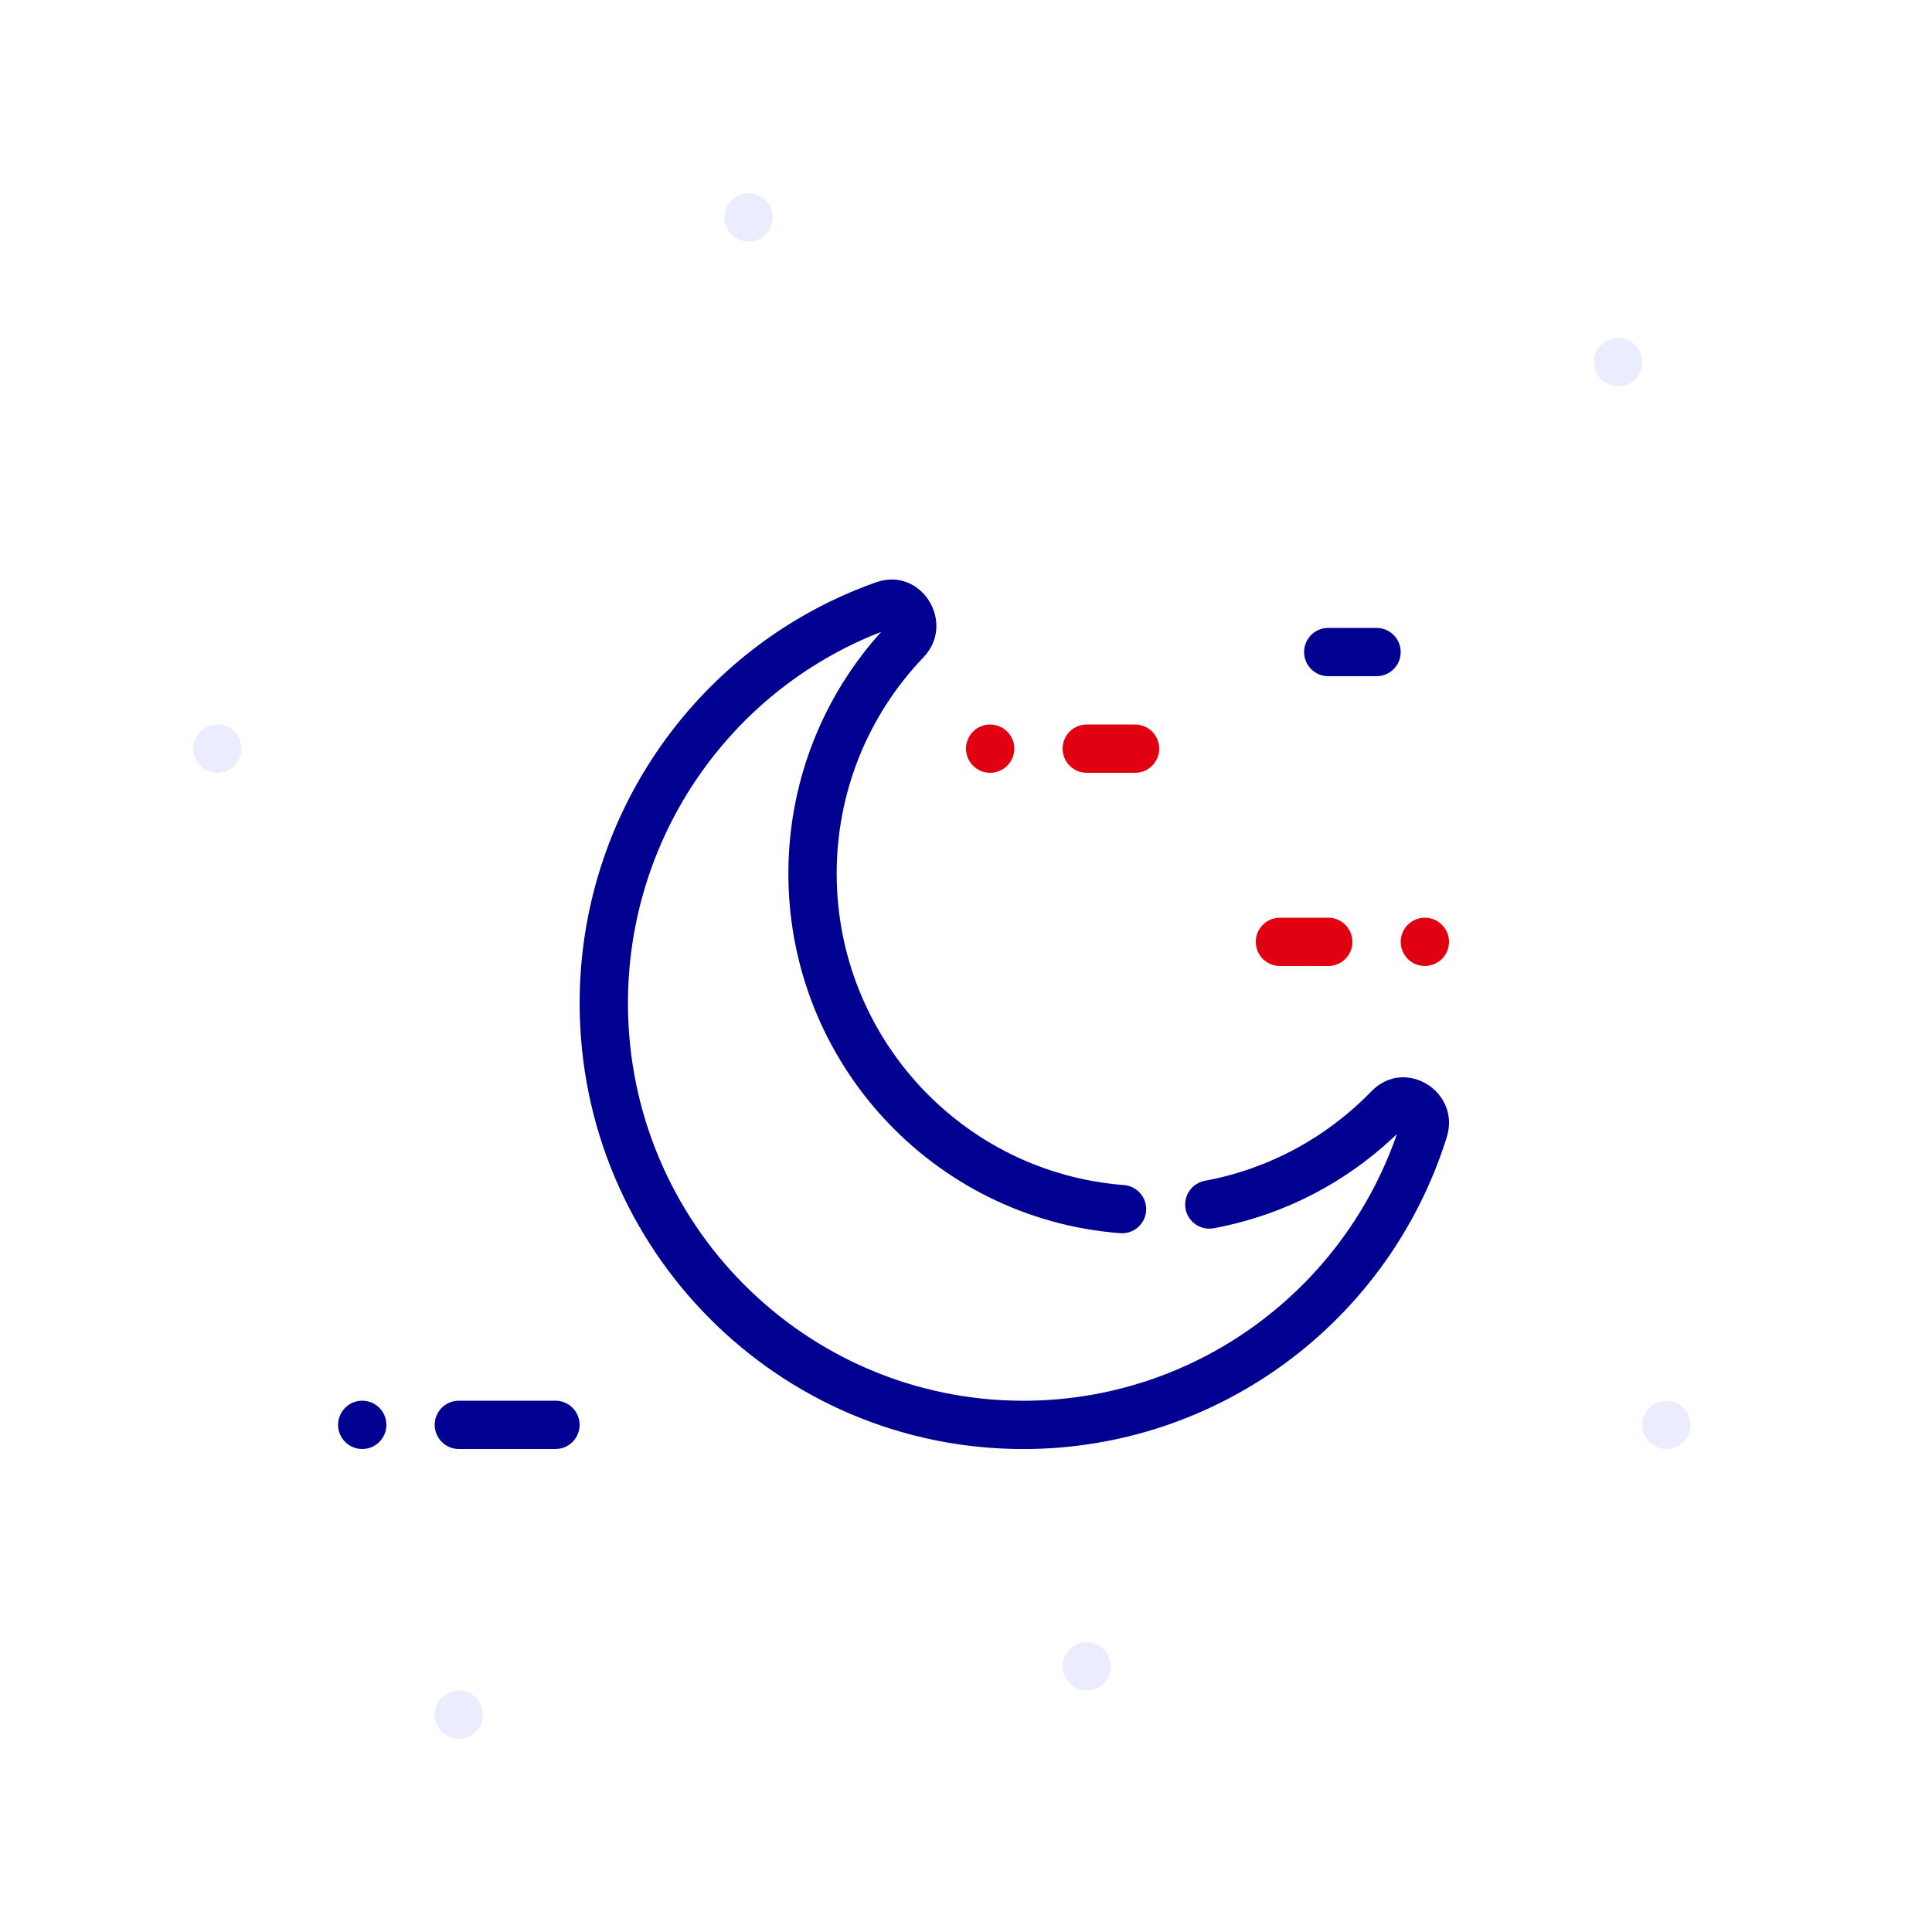
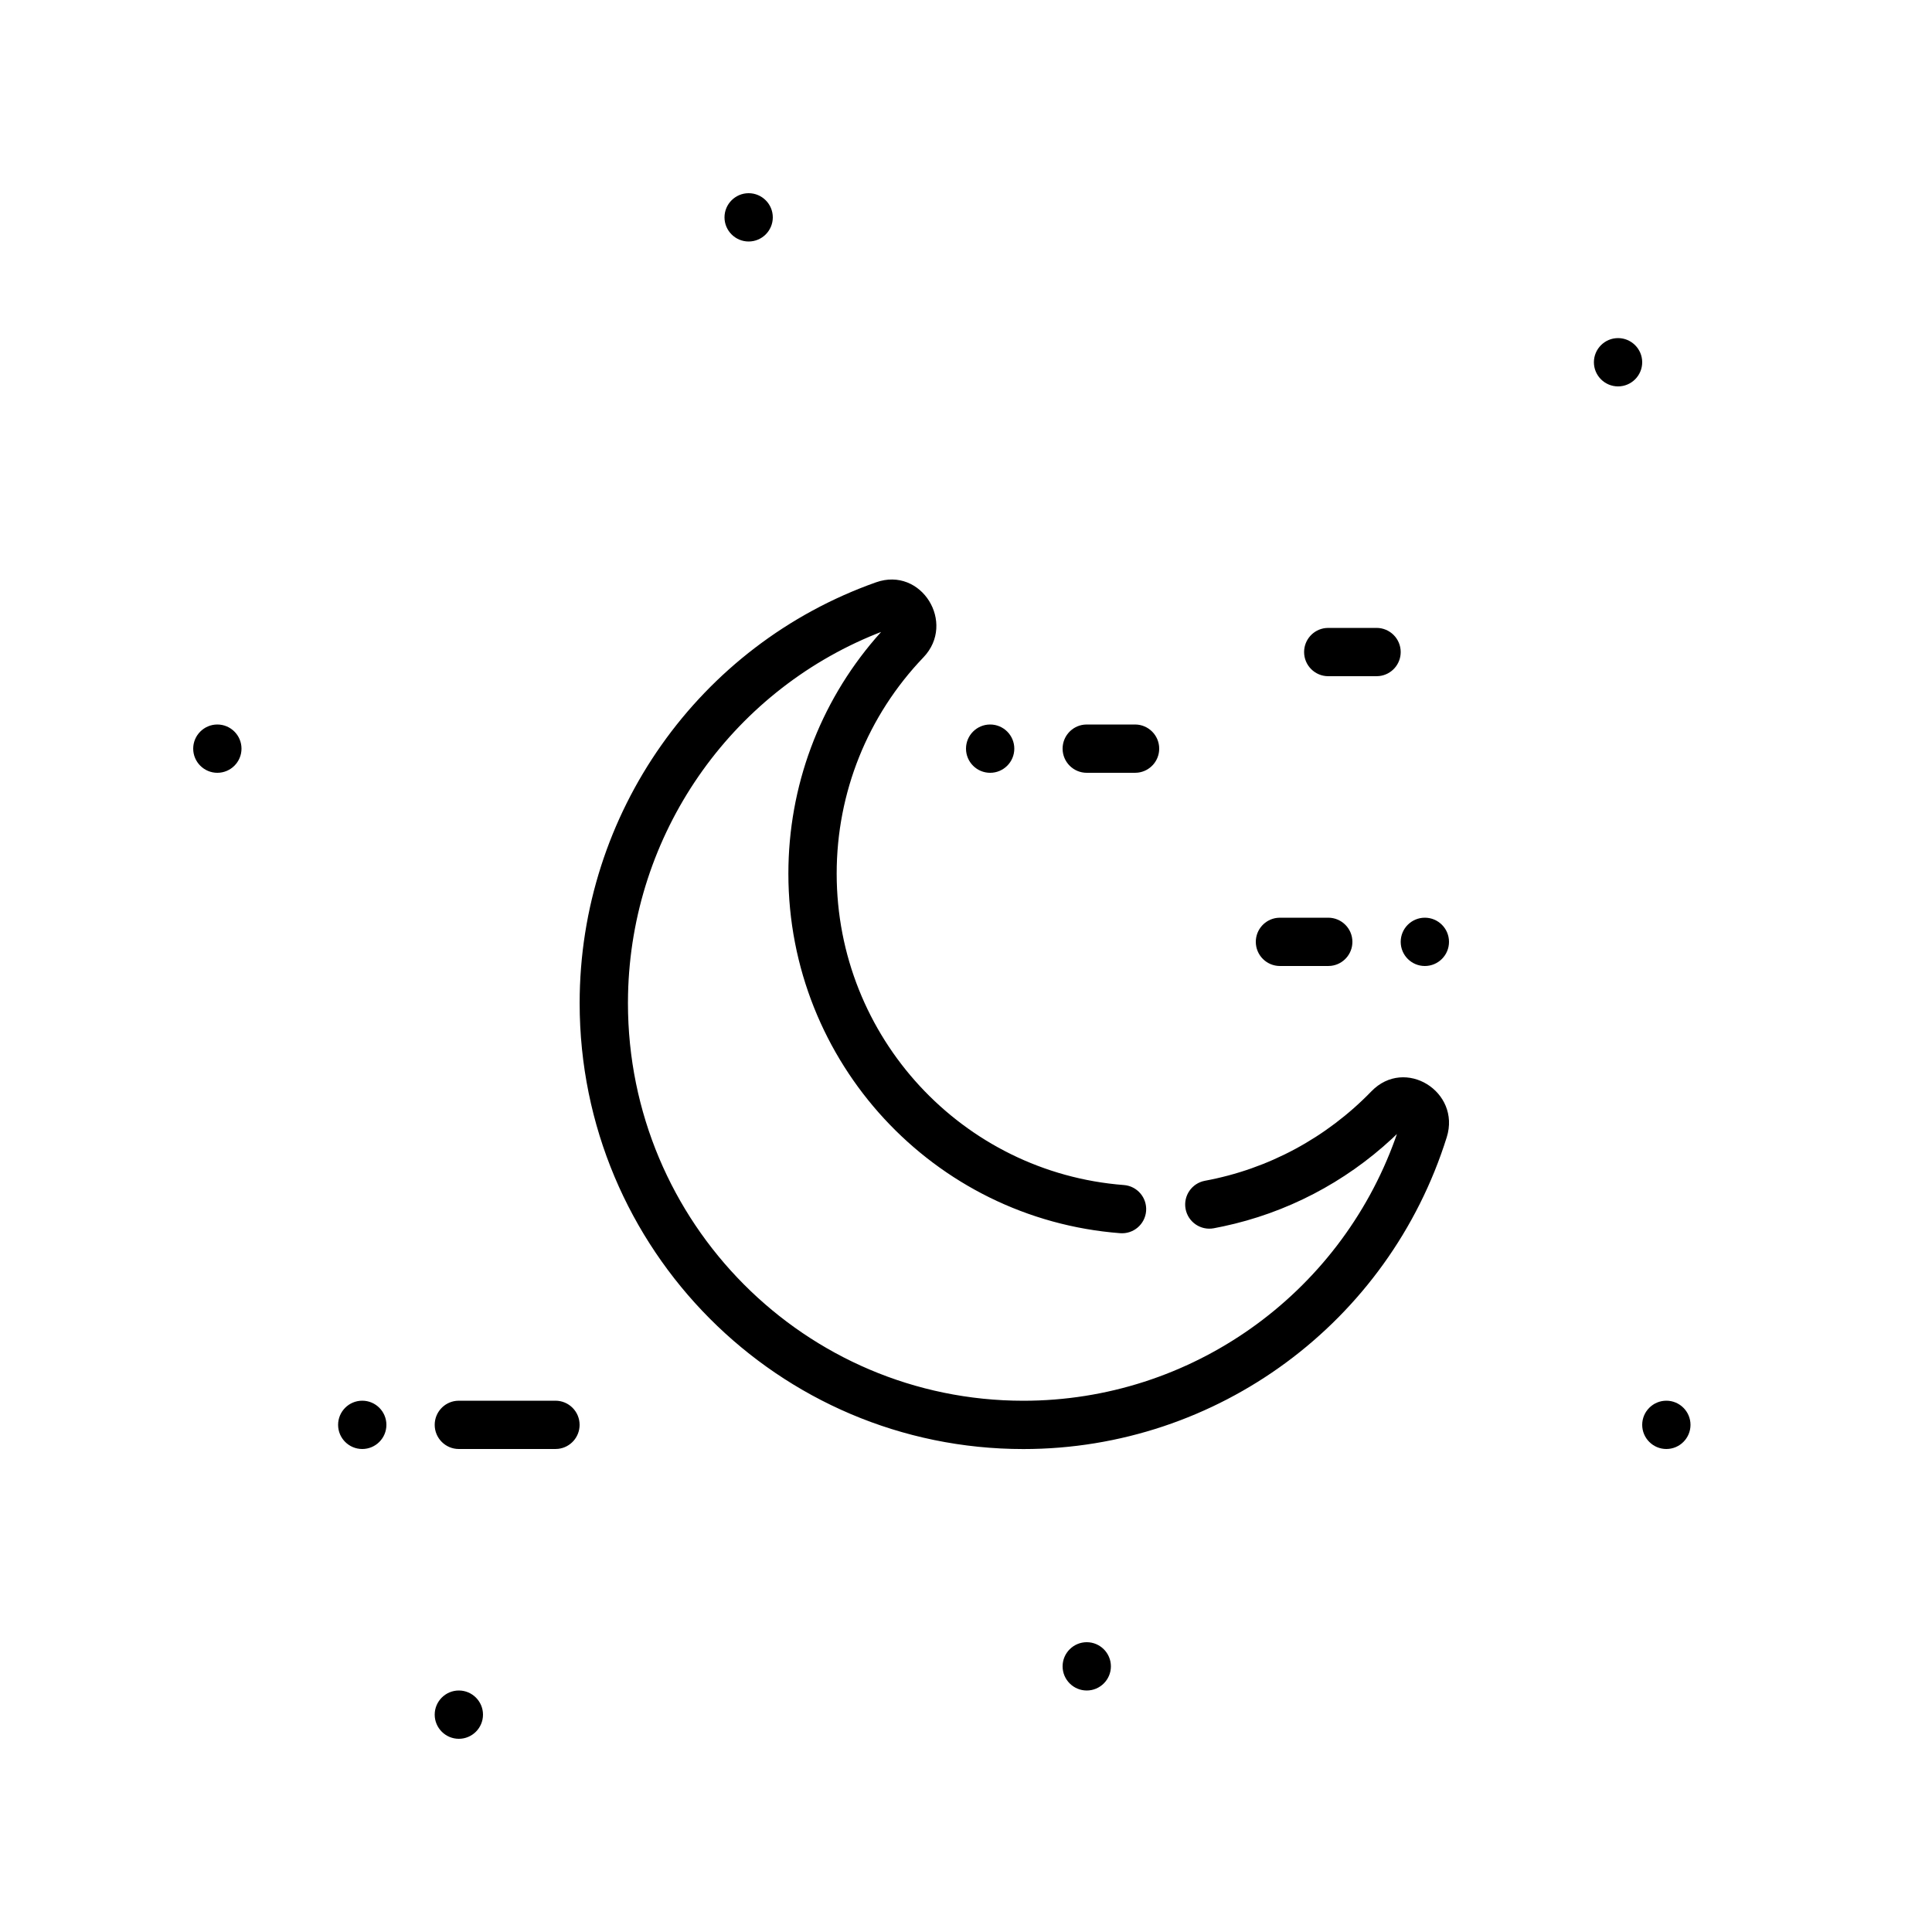
<svg xmlns="http://www.w3.org/2000/svg" width="80px" height="80px" viewBox="0 0 80 80">
-   <style>
- 		.fr-artwork-decorative {
- 			fill: #ECECFF;
- 		}
- 		.fr-artwork-minor {
- 			fill: #E1000F;
- 		}
- 		.fr-artwork-major {
- 			fill: #000091;
- 		}
- 	</style>
  <g class="fr-artwork-decorative" id="artwork-decorative">
    <path d="M19,70 C19.551,70 20,70.449 20,71 C20,71.551 19.551,72 19,72 C18.449,72 18,71.551 18,71 C18,70.449 18.449,70 19,70 Z M45,68 C45.551,68 46,68.449 46,69 C46,69.551 45.551,70 45,70 C44.449,70 44,69.551 44,69 C44,68.449 44.449,68 45,68 Z M69,58 C69.551,58 70,58.449 70,59 C70,59.551 69.551,60 69,60 C68.449,60 68,59.551 68,59 C68,58.449 68.449,58 69,58 Z M9,30 C9.551,30 10,30.449 10,31 C10,31.551 9.551,32 9,32 C8.449,32 8,31.551 8,31 C8,30.449 8.449,30 9,30 Z M67,14 C67.551,14 68,14.449 68,15 C68,15.551 67.551,16 67,16 C66.449,16 66,15.551 66,15 C66,14.449 66.449,14 67,14 Z M31,8 C31.551,8 32,8.449 32,9 C32,9.551 31.551,10 31,10 C30.449,10 30,9.551 30,9 C30,8.449 30.449,8 31,8 Z" />
  </g>
  <g class="fr-artwork-minor" id="artwork-minor">
    <path d="M59,38 C59.552,38 60,38.448 60,39 C60,39.552 59.552,40 59,40 C58.448,40 58,39.552 58,39 C58,38.448 58.448,38 59,38 Z M55,38 C55.552,38 56,38.448 56,39 C56,39.513 55.614,39.936 55.117,39.993 L55,40 L53,40 C52.448,40 52,39.552 52,39 C52,38.487 52.386,38.064 52.883,38.007 L53,38 L55,38 Z M41,30 C41.552,30 42,30.448 42,31 C42,31.552 41.552,32 41,32 C40.448,32 40,31.552 40,31 C40,30.448 40.448,30 41,30 Z M47,30 C47.552,30 48,30.448 48,31 C48,31.513 47.614,31.936 47.117,31.993 L47,32 L45,32 C44.448,32 44,31.552 44,31 C44,30.487 44.386,30.064 44.883,30.007 L45,30 L47,30 Z" />
  </g>
  <g class="fr-artwork-major" id="artwork-major">
-     <path class="fr-artwork-major" d="M38.237,27.22 C35.929,29.631 34.645,32.814 34.645,36.175 C34.645,42.943 39.849,48.555 46.538,49.07 C47.088,49.112 47.5,49.593 47.458,50.144 C47.416,50.694 46.935,51.106 46.384,51.064 C38.654,50.469 32.645,43.989 32.645,36.175 C32.645,32.565 33.931,29.127 36.258,26.425 L36.485,26.168 L36.285,26.246 C30.22,28.689 26.147,34.556 26.006,41.18 L26.002,41.536 C26.002,50.633 33.336,58.002 42.377,58.002 C49.303,58.002 55.441,53.627 57.774,47.156 L57.843,46.957 L57.646,47.145 C55.679,48.969 53.269,50.224 50.652,50.781 L50.258,50.86 C49.715,50.96 49.193,50.601 49.092,50.058 C48.992,49.515 49.351,48.994 49.894,48.893 C52.517,48.408 54.917,47.118 56.787,45.189 C58.178,43.754 60.497,45.204 59.907,47.089 C57.504,54.755 50.415,60.002 42.377,60.002 C32.229,60.002 24.002,51.735 24.002,41.536 C24.002,33.681 28.94,26.707 36.276,24.112 C38.155,23.448 39.599,25.797 38.237,27.22 Z M15,58 C15.552,58 16,58.448 16,59 C16,59.552 15.552,60 15,60 C14.448,60 14,59.552 14,59 C14,58.448 14.448,58 15,58 Z M23,58 C23.552,58 24,58.448 24,59 C24,59.513 23.614,59.936 23.117,59.993 L23,60 L19,60 C18.448,60 18,59.552 18,59 C18,58.487 18.386,58.064 18.883,58.007 L19,58 L23,58 Z M57,26 C57.552,26 58,26.448 58,27 C58,27.513 57.614,27.936 57.117,27.993 L57,28 L55,28 C54.448,28 54,27.552 54,27 C54,26.487 54.386,26.064 54.883,26.007 L55,26 L57,26 Z" />
+     <path d="M38.237,27.22 C35.929,29.631 34.645,32.814 34.645,36.175 C34.645,42.943 39.849,48.555 46.538,49.07 C47.088,49.112 47.5,49.593 47.458,50.144 C47.416,50.694 46.935,51.106 46.384,51.064 C38.654,50.469 32.645,43.989 32.645,36.175 C32.645,32.565 33.931,29.127 36.258,26.425 L36.485,26.168 L36.285,26.246 C30.22,28.689 26.147,34.556 26.006,41.18 L26.002,41.536 C26.002,50.633 33.336,58.002 42.377,58.002 C49.303,58.002 55.441,53.627 57.774,47.156 L57.843,46.957 L57.646,47.145 C55.679,48.969 53.269,50.224 50.652,50.781 L50.258,50.86 C49.715,50.96 49.193,50.601 49.092,50.058 C48.992,49.515 49.351,48.994 49.894,48.893 C52.517,48.408 54.917,47.118 56.787,45.189 C58.178,43.754 60.497,45.204 59.907,47.089 C57.504,54.755 50.415,60.002 42.377,60.002 C32.229,60.002 24.002,51.735 24.002,41.536 C24.002,33.681 28.94,26.707 36.276,24.112 C38.155,23.448 39.599,25.797 38.237,27.22 Z M15,58 C15.552,58 16,58.448 16,59 C16,59.552 15.552,60 15,60 C14.448,60 14,59.552 14,59 C14,58.448 14.448,58 15,58 Z M23,58 C23.552,58 24,58.448 24,59 C24,59.513 23.614,59.936 23.117,59.993 L23,60 L19,60 C18.448,60 18,59.552 18,59 C18,58.487 18.386,58.064 18.883,58.007 L19,58 L23,58 Z M57,26 C57.552,26 58,26.448 58,27 C58,27.513 57.614,27.936 57.117,27.993 L57,28 L55,28 C54.448,28 54,27.552 54,27 C54,26.487 54.386,26.064 54.883,26.007 L55,26 L57,26 Z" />
  </g>
</svg>
